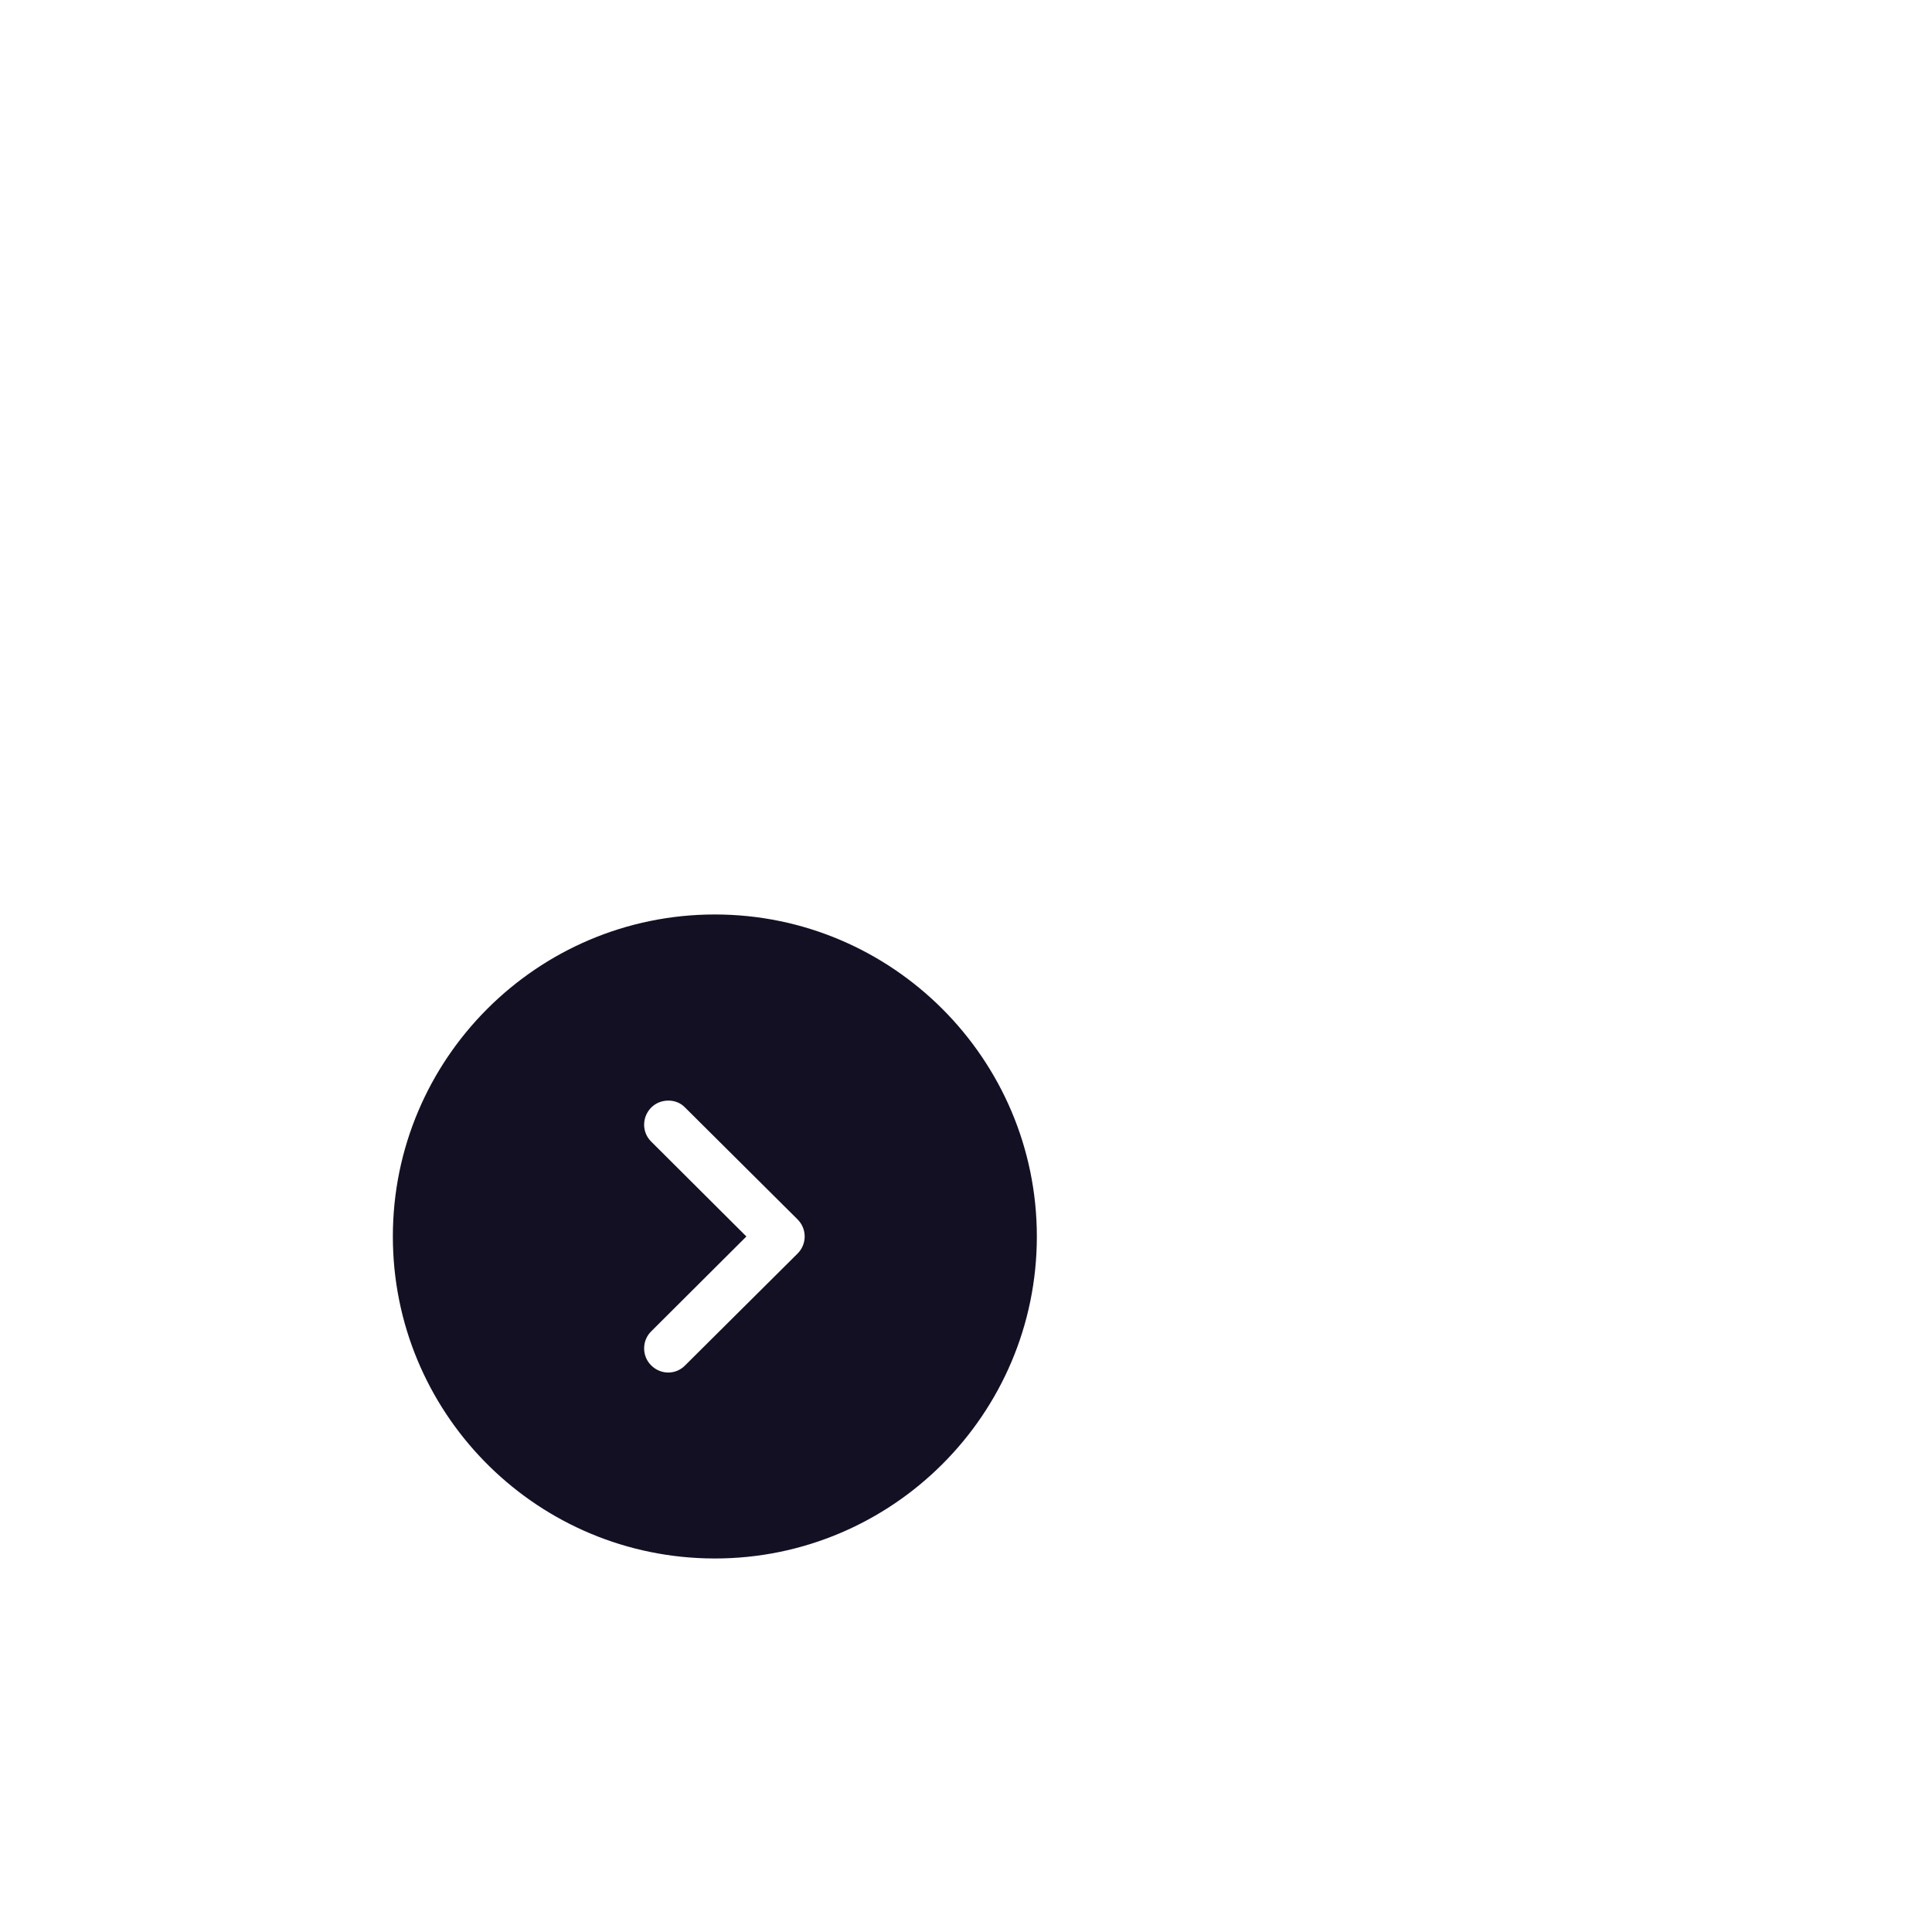
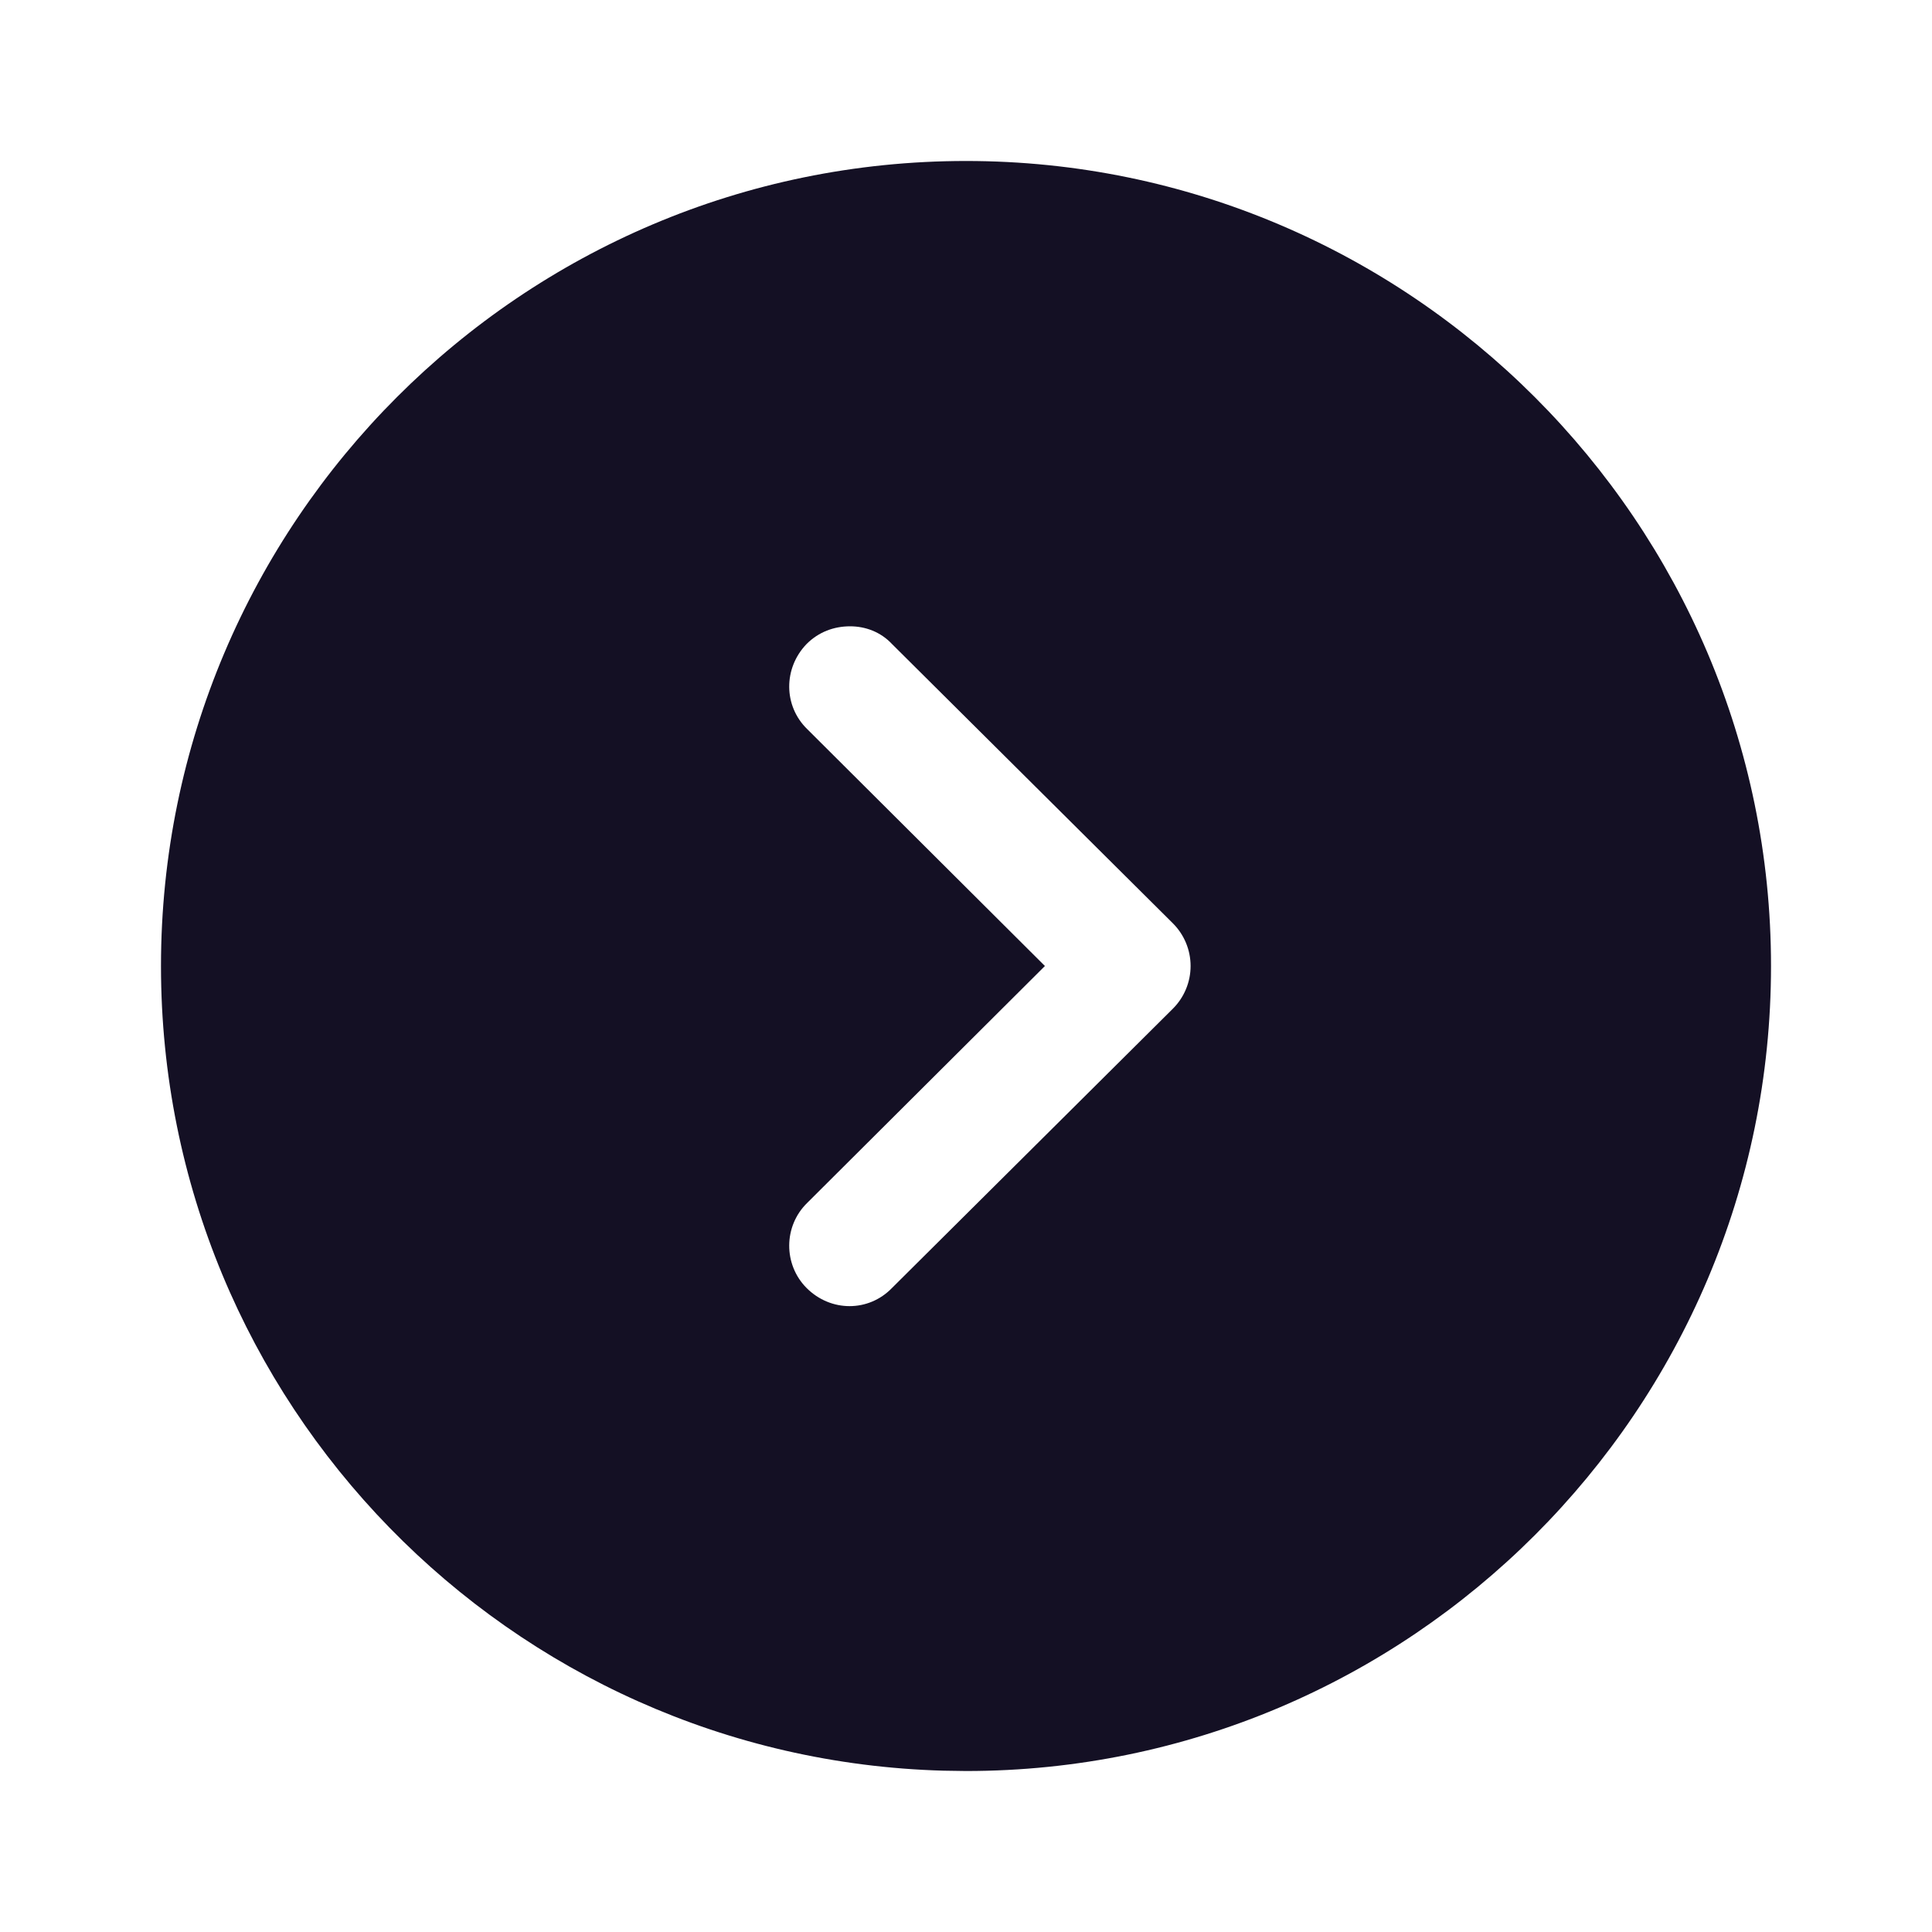
- <svg xmlns="http://www.w3.org/2000/svg" width="100" height="100" viewBox="0 0 100 100" fill="none">
-   <path fill-rule="evenodd" clip-rule="evenodd" d="M53.667 64C53.667 73.2 46.184 80.667 37 80.667L36.534 80.66C27.549 80.413 20.334 73.044 20.334 64C20.334 54.817 27.8 47.333 37 47.333C46.184 47.333 53.667 54.817 53.667 64ZM33.7 57.333C33.217 57.833 33.217 58.617 33.717 59.1L38.633 64L33.717 68.9C33.217 69.383 33.217 70.183 33.7 70.667C34.2 71.167 34.983 71.167 35.467 70.667L41.283 64.883C41.517 64.65 41.65 64.333 41.65 64C41.65 63.667 41.517 63.35 41.283 63.117L35.467 57.333C35.233 57.083 34.917 56.967 34.6 56.967C34.267 56.967 33.95 57.083 33.7 57.333Z" fill="#141024" />
+ <svg xmlns="http://www.w3.org/2000/svg" width="40" height="40" viewBox="0 0 40 40" fill="none">
+   <path fill-rule="evenodd" clip-rule="evenodd" d="M36.667 20C36.667 29.2 29.183 36.667 20 36.667L19.534 36.66C10.549 36.413 3.333 29.044 3.333 20C3.333 10.817 10.8 3.333 20 3.333C29.183 3.333 36.667 10.817 36.667 20ZM16.7 13.333C16.217 13.833 16.217 14.617 16.717 15.1L21.634 20L16.717 24.9C16.217 25.383 16.217 26.183 16.7 26.667C17.2 27.167 17.983 27.167 18.467 26.667L24.284 20.883C24.517 20.65 24.65 20.333 24.65 20C24.65 19.667 24.517 19.35 24.284 19.117L18.467 13.333C18.233 13.083 17.917 12.967 17.6 12.967C17.267 12.967 16.95 13.083 16.7 13.333Z" fill="#141024" />
</svg>
